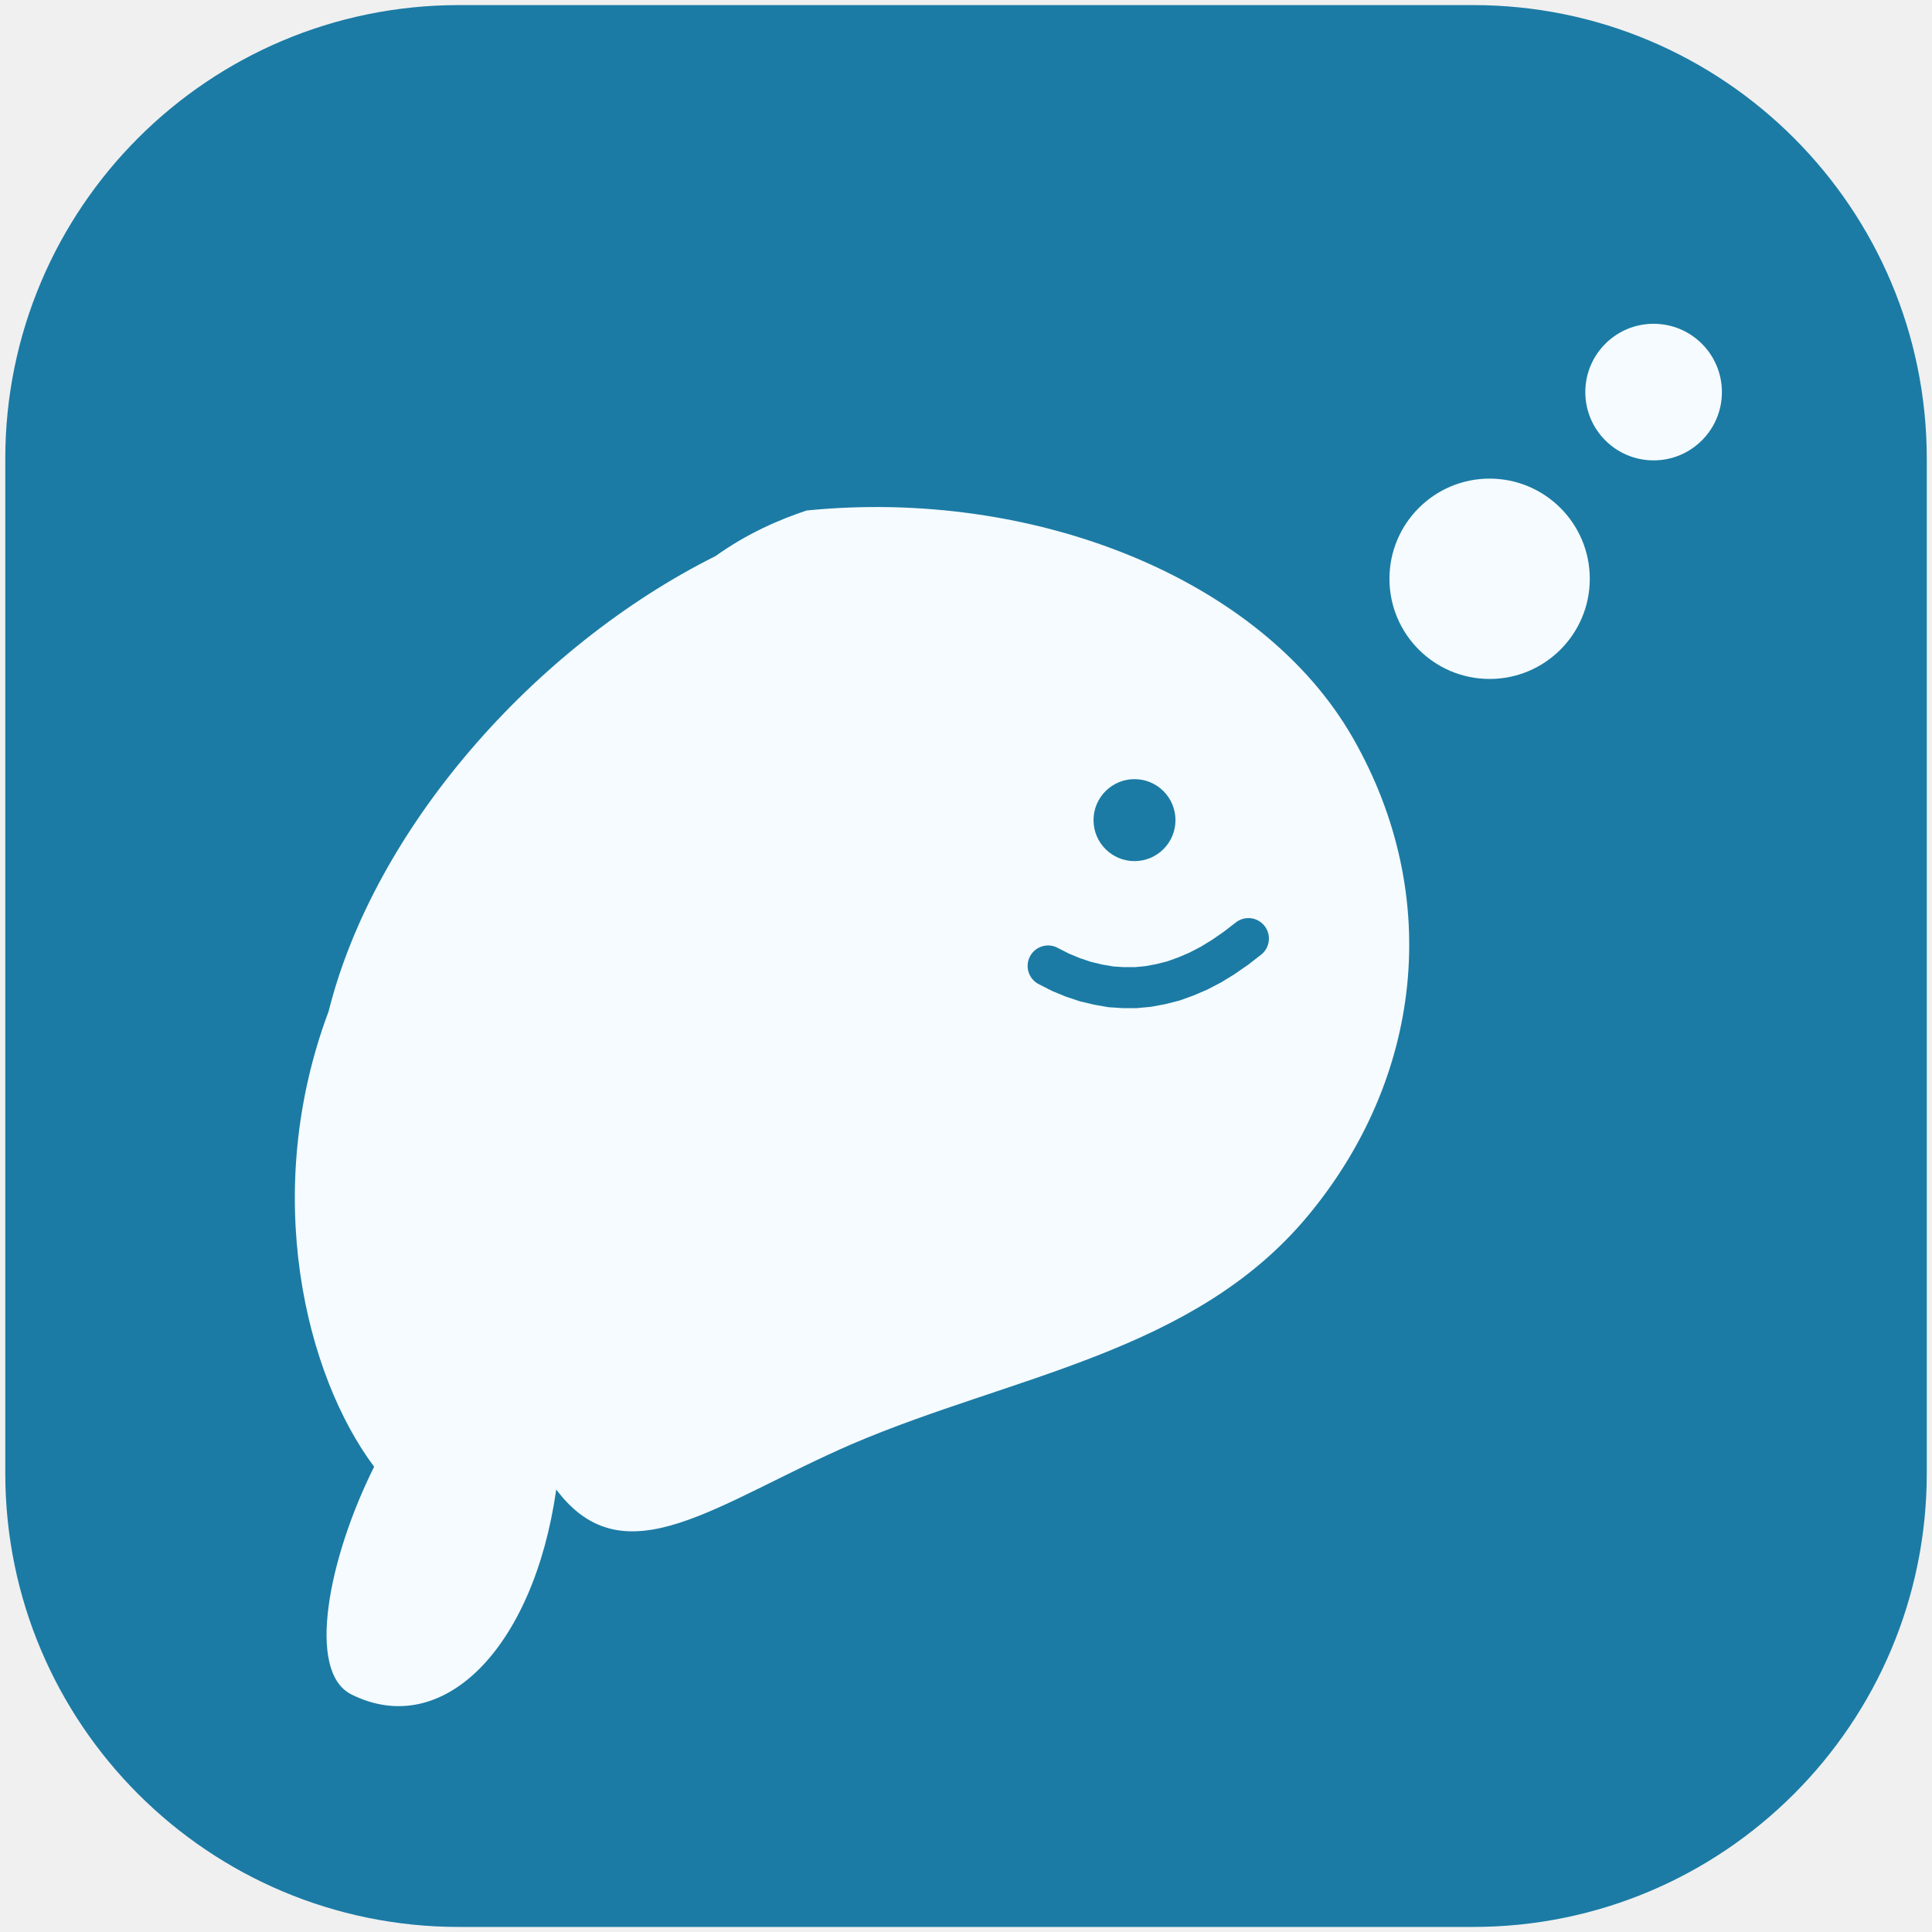
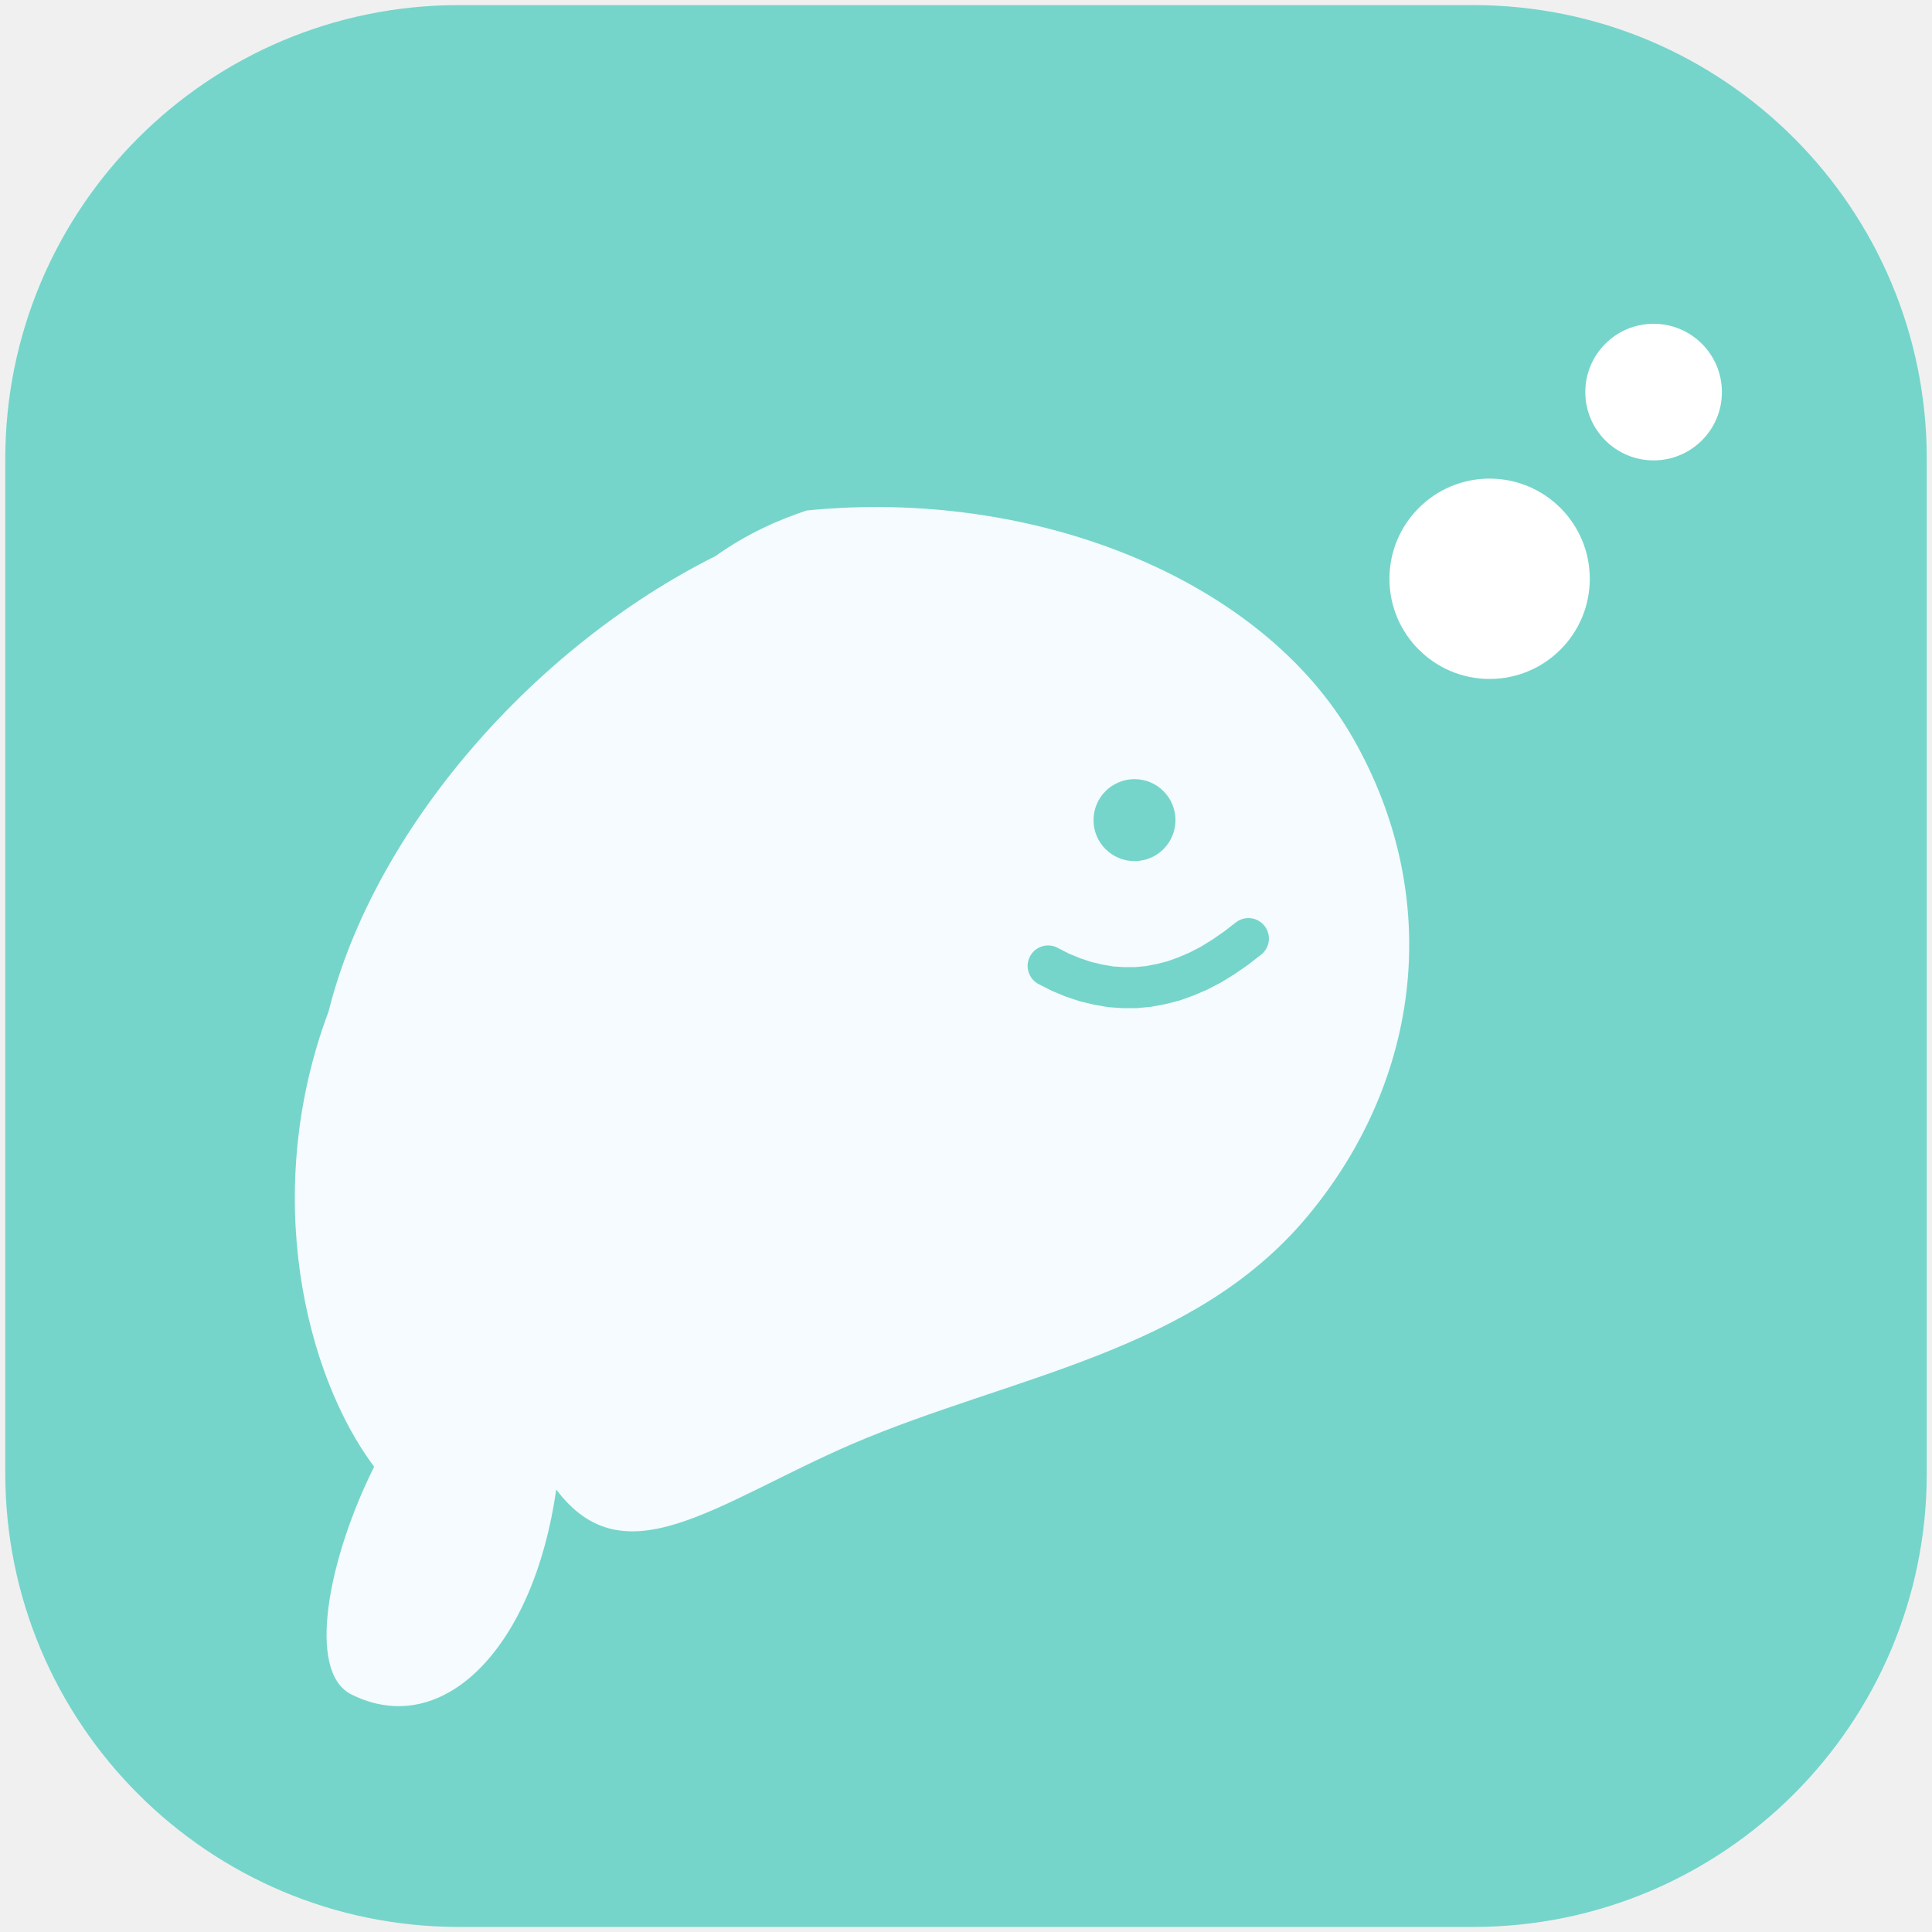
<svg xmlns="http://www.w3.org/2000/svg" viewBox="0 0 113.85 113.85">
-   <path d="m86.807 0.3c14.766 0 26.735 11.971 26.735 26.74v59.772c0 14.769-11.969 26.74-26.735 26.74h-59.761c-14.766-3e-5 -26.735-11.971-26.735-26.74v-59.772c0-14.769 11.969-26.74 26.735-26.74h59.761z" fill="#1b7ba5" />
+   <path d="m86.807 0.3c14.766 0 26.735 11.971 26.735 26.74v59.772c0 14.769-11.969 26.74-26.735 26.74h-59.761c-14.766-3e-5 -26.735-11.971-26.735-26.74v-59.772c0-14.769 11.969-26.74 26.735-26.74h59.761z" fill="#75D5CA" />
  <path d="m47.537 30.082c13.415-1.342 26.83 4.025 32.195 13.417 5.367 9.392 4.025 20.126-2.683 28.175-6.707 8.051-17.44 9.393-26.83 13.417-8.048 3.489-13.415 8.051-17.44 2.684-1.341 9.392-6.707 14.758-12.073 12.075-2.683-1.342-1.342-8.051 1.342-13.417-4.025-5.366-6.707-16.1-2.684-26.834 2.684-10.734 12.074-21.468 22.806-26.834 1.878-1.342 3.756-2.147 5.365-2.683z" fill="#f5fbfe" />
-   <path d="m69.269 48.33c0 1.333-1.081 2.414-2.414 2.414-1.334 0-2.415-1.081-2.415-2.414 0-1.334 1.081-2.416 2.415-2.416 1.333 0 2.414 1.081 2.414 2.416z" fill="#1b7ba5" />
-   <path d="m62.304 55.846 0.737 0.374-0.084-0.039 0.737 0.304-0.079-0.029 0.737 0.245-0.104-0.029 0.747 0.177-0.072-0.014 0.738 0.127-0.126-0.014 0.737 0.048-0.08-0.003h0.737l-0.111 0.005 0.737-0.068-0.109 0.014 0.737-0.138-0.075 0.017 0.738-0.187-0.113 0.035 0.737-0.266-0.064 0.026 0.737-0.315-0.083 0.039 0.737-0.384-0.073 0.042 0.737-0.452-0.056 0.037 0.738-0.511-0.051 0.038 0.737-0.57c0.528-0.409 1.286-0.312 1.694 0.216 0.408 0.527 0.311 1.286-0.216 1.694l-0.763 0.59-0.79 0.548-0.803 0.493-0.815 0.423-0.811 0.347-0.826 0.296-0.832 0.211-0.828 0.155-0.849 0.08h-0.834l-0.84-0.056-0.836-0.146-0.835-0.198-0.83-0.275-0.819-0.339-0.778-0.395c-0.595-0.301-0.832-1.028-0.531-1.623 0.301-0.595 1.028-0.832 1.623-0.531z" fill="#1b7ba5" />
-   <path d="m93.684 34.108c0 3.26-2.643 5.902-5.903 5.902-3.259 0-5.903-2.643-5.903-5.902 0-3.261 2.643-5.904 5.903-5.904 3.259 0 5.903 2.643 5.903 5.904z" fill="#f5fbfe" />
-   <path d="m101.47 23.105c0 2.223-1.802 4.025-4.025 4.025-2.223 0-4.025-1.802-4.025-4.025 0-2.223 1.802-4.025 4.025-4.025 2.223 0 4.025 1.802 4.025 4.025z" fill="#f5fbfe" />
+   <path d="m69.269 48.33c0 1.333-1.081 2.414-2.414 2.414-1.334 0-2.415-1.081-2.415-2.414 0-1.334 1.081-2.416 2.415-2.416 1.333 0 2.414 1.081 2.414 2.416z" fill="#75D5CA" />
+   <path d="m62.304 55.846 0.737 0.374-0.084-0.039 0.737 0.304-0.079-0.029 0.737 0.245-0.104-0.029 0.747 0.177-0.072-0.014 0.738 0.127-0.126-0.014 0.737 0.048-0.08-0.003h0.737l-0.111 0.005 0.737-0.068-0.109 0.014 0.737-0.138-0.075 0.017 0.738-0.187-0.113 0.035 0.737-0.266-0.064 0.026 0.737-0.315-0.083 0.039 0.737-0.384-0.073 0.042 0.737-0.452-0.056 0.037 0.738-0.511-0.051 0.038 0.737-0.57c0.528-0.409 1.286-0.312 1.694 0.216 0.408 0.527 0.311 1.286-0.216 1.694l-0.763 0.59-0.79 0.548-0.803 0.493-0.815 0.423-0.811 0.347-0.826 0.296-0.832 0.211-0.828 0.155-0.849 0.08h-0.834l-0.84-0.056-0.836-0.146-0.835-0.198-0.83-0.275-0.819-0.339-0.778-0.395c-0.595-0.301-0.832-1.028-0.531-1.623 0.301-0.595 1.028-0.832 1.623-0.531z" fill="#75D5CA" />
+   <path d="m93.684 34.108c0 3.26-2.643 5.902-5.903 5.902-3.259 0-5.903-2.643-5.903-5.902 0-3.261 2.643-5.904 5.903-5.904 3.259 0 5.903 2.643 5.903 5.904z" fill="#ffffff" />
+   <path d="m101.47 23.105c0 2.223-1.802 4.025-4.025 4.025-2.223 0-4.025-1.802-4.025-4.025 0-2.223 1.802-4.025 4.025-4.025 2.223 0 4.025 1.802 4.025 4.025z" fill="#ffffff" />
</svg>
